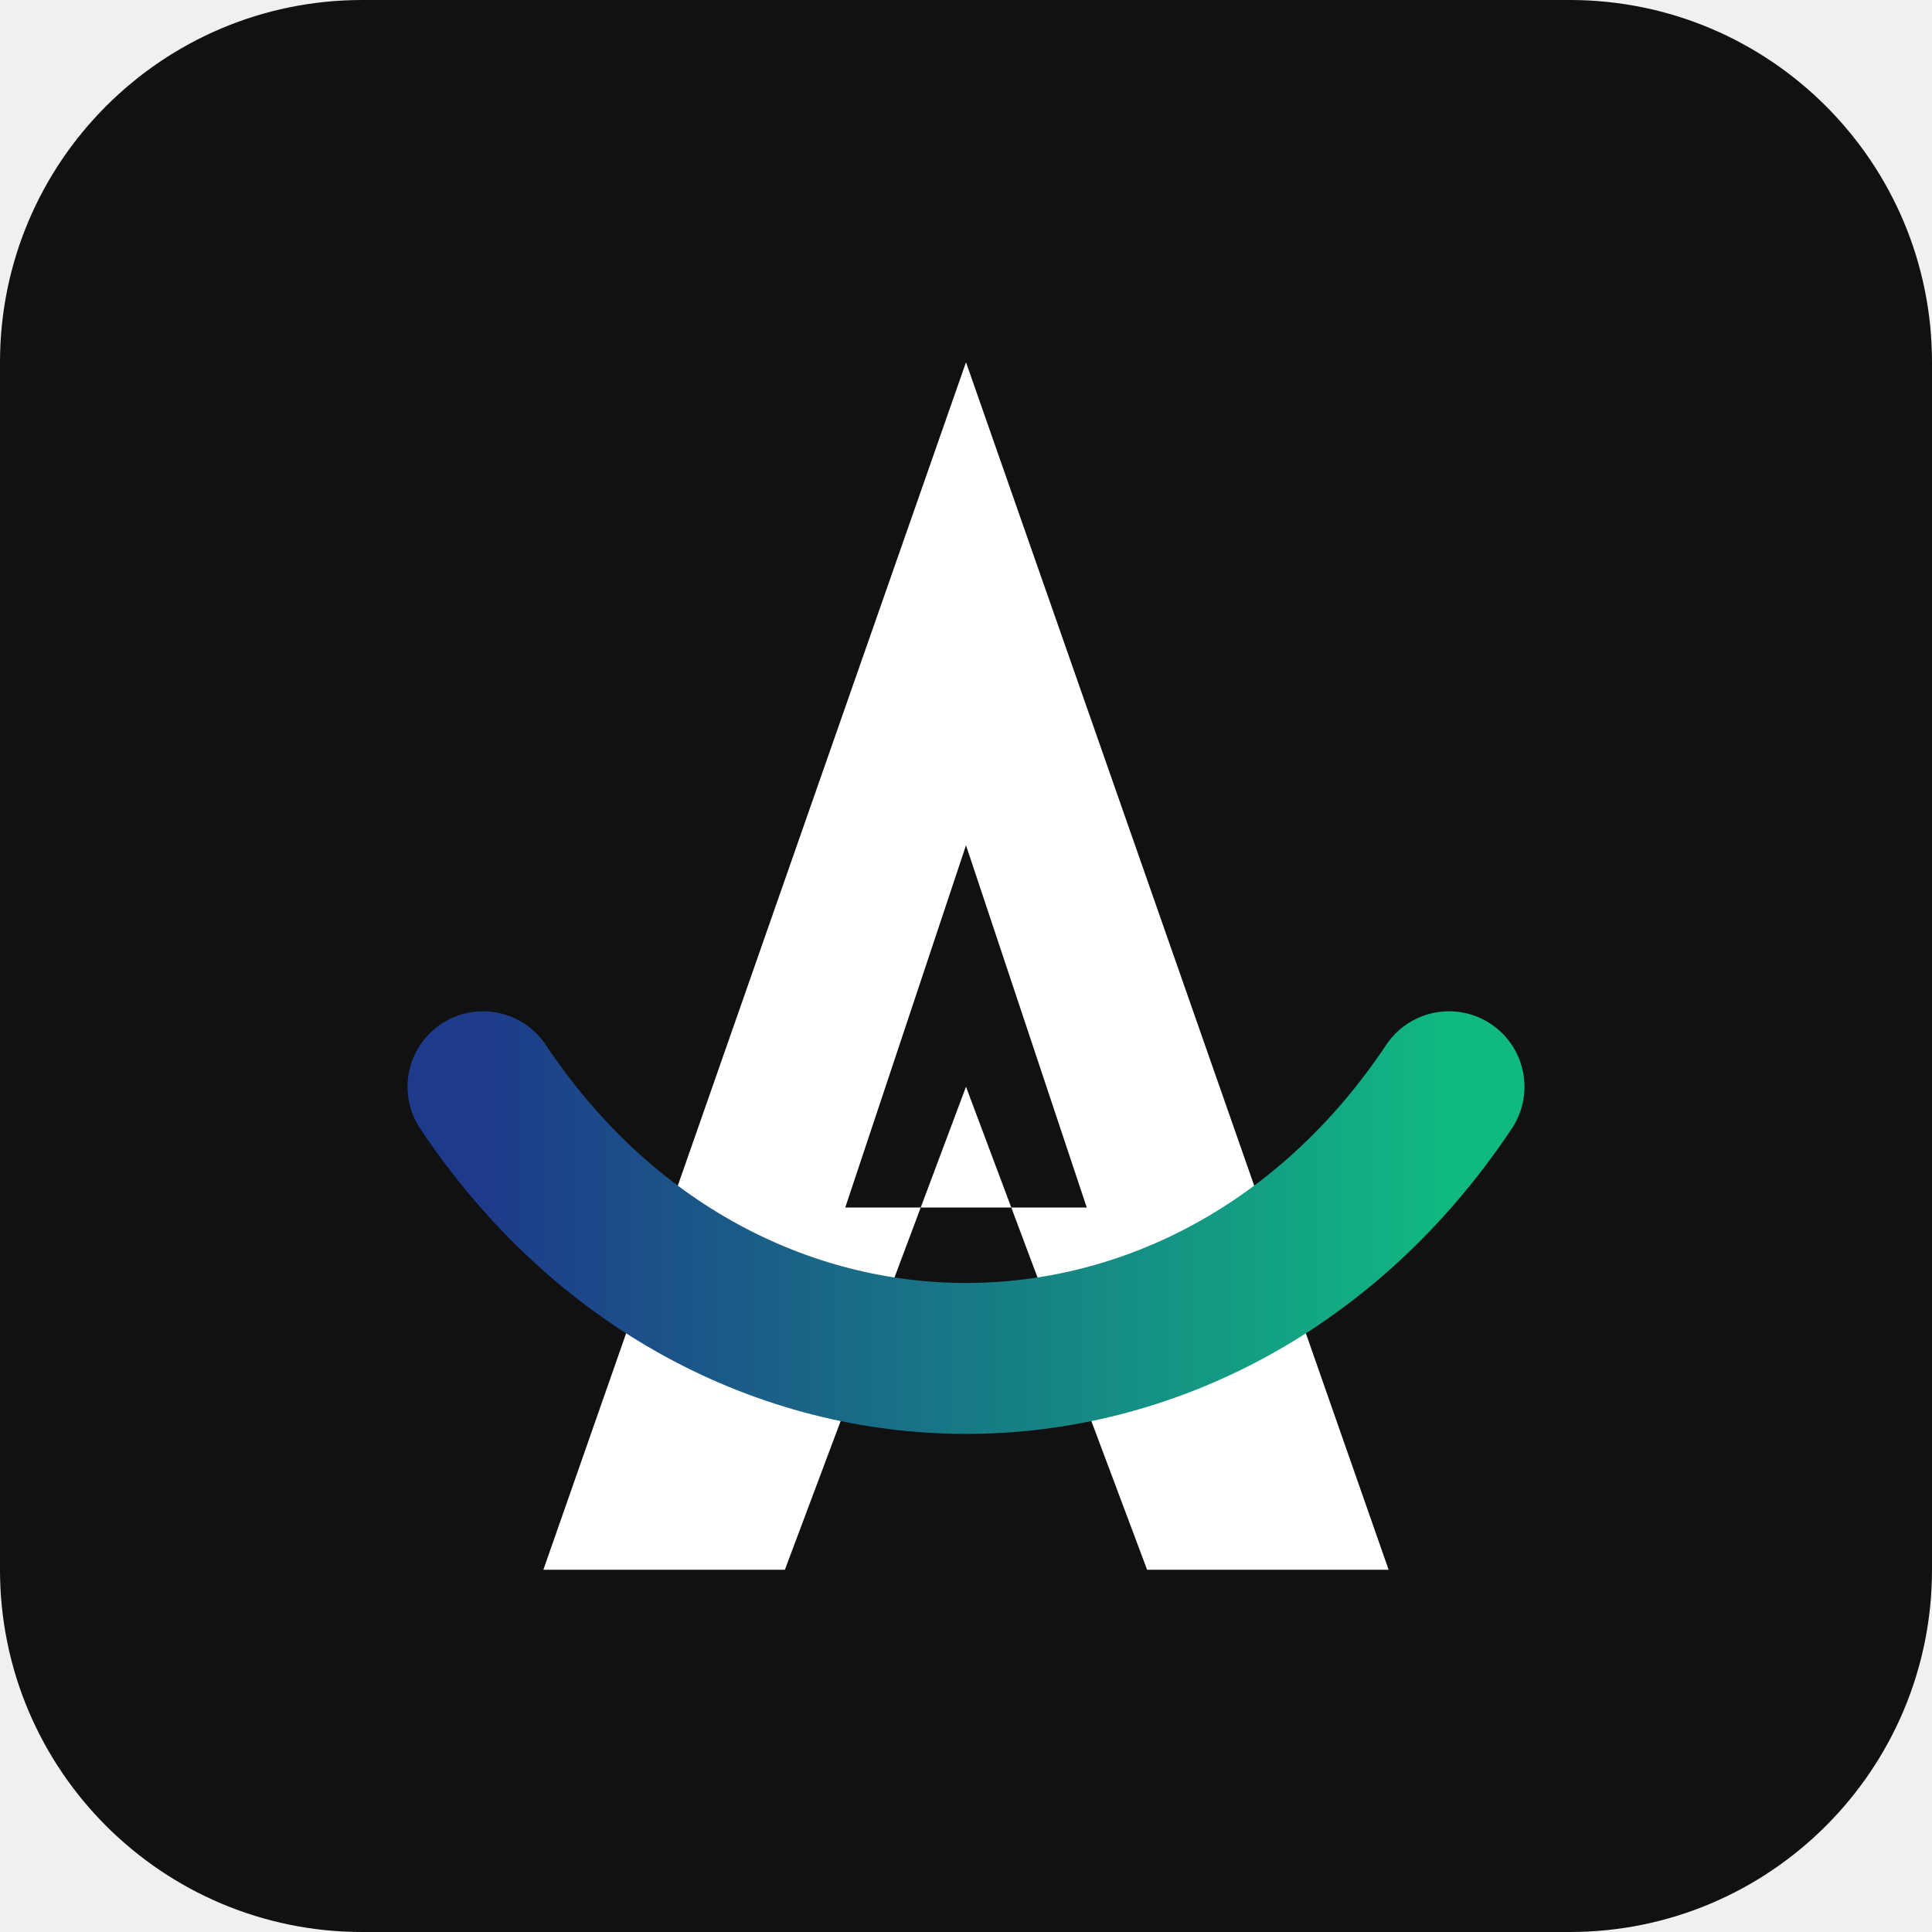
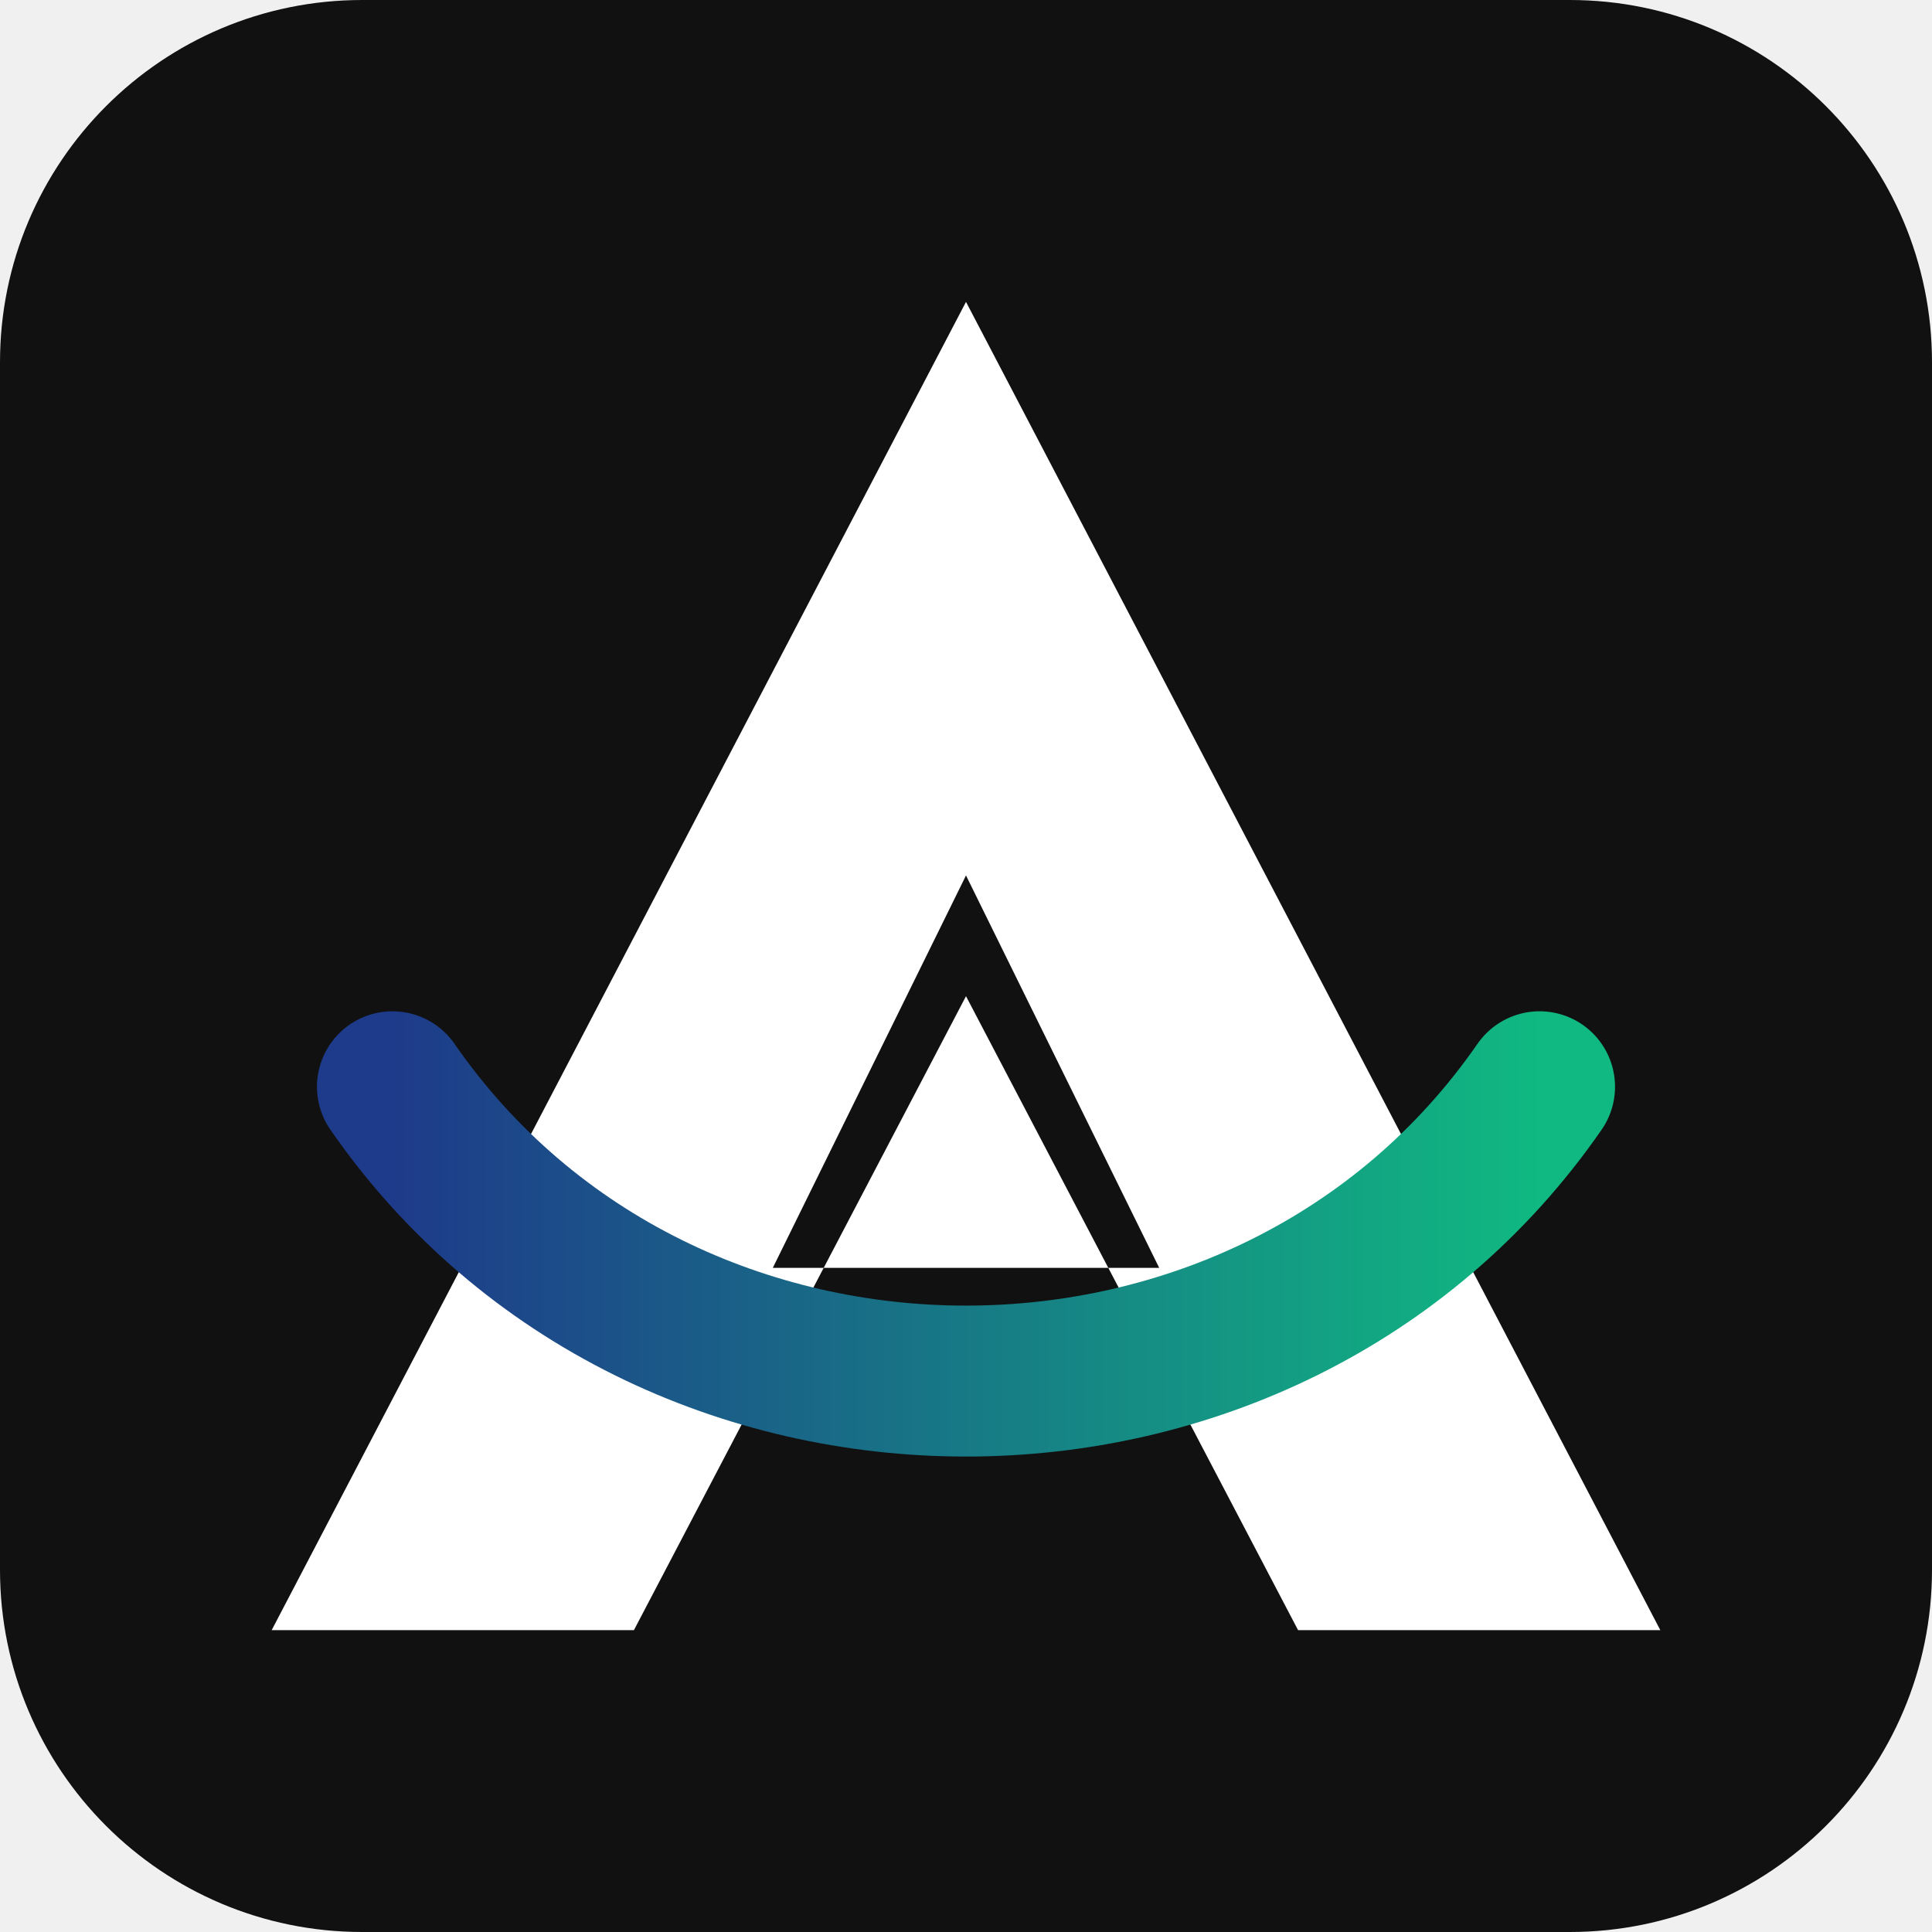
<svg xmlns="http://www.w3.org/2000/svg" viewBox="0 0 32 32">
  <defs>
    <linearGradient id="sw">
      <stop offset="0%" stop-color="#1E3A8A" />
      <stop offset="100%" stop-color="#10B981" />
    </linearGradient>
  </defs>
  <rect width="32" height="32" rx="6" fill="#111111" />
-   <path d="M16 6 L9 26 H13 L16 18 L19 26 H23 Z M14 20 L16 14 L18 20 Z" fill="white" />
-   <path d="M8 18 C 12 24, 20 24, 24 18" stroke="url(#sw)" stroke-width="2.5" fill="none" stroke-linecap="round" />
+   <path d="M16 5 L4.5 27 H10.5 L16 16.5 L21.5 27 H27.5 Z M12.8 21 L16 14.5 L19.2 21 Z" fill="white" />
+   <path d="M6.5 18 C 11 24.5, 21 24.5, 25.5 18" stroke="url(#sw)" stroke-width="2.5" fill="none" stroke-linecap="round" />
</svg>
